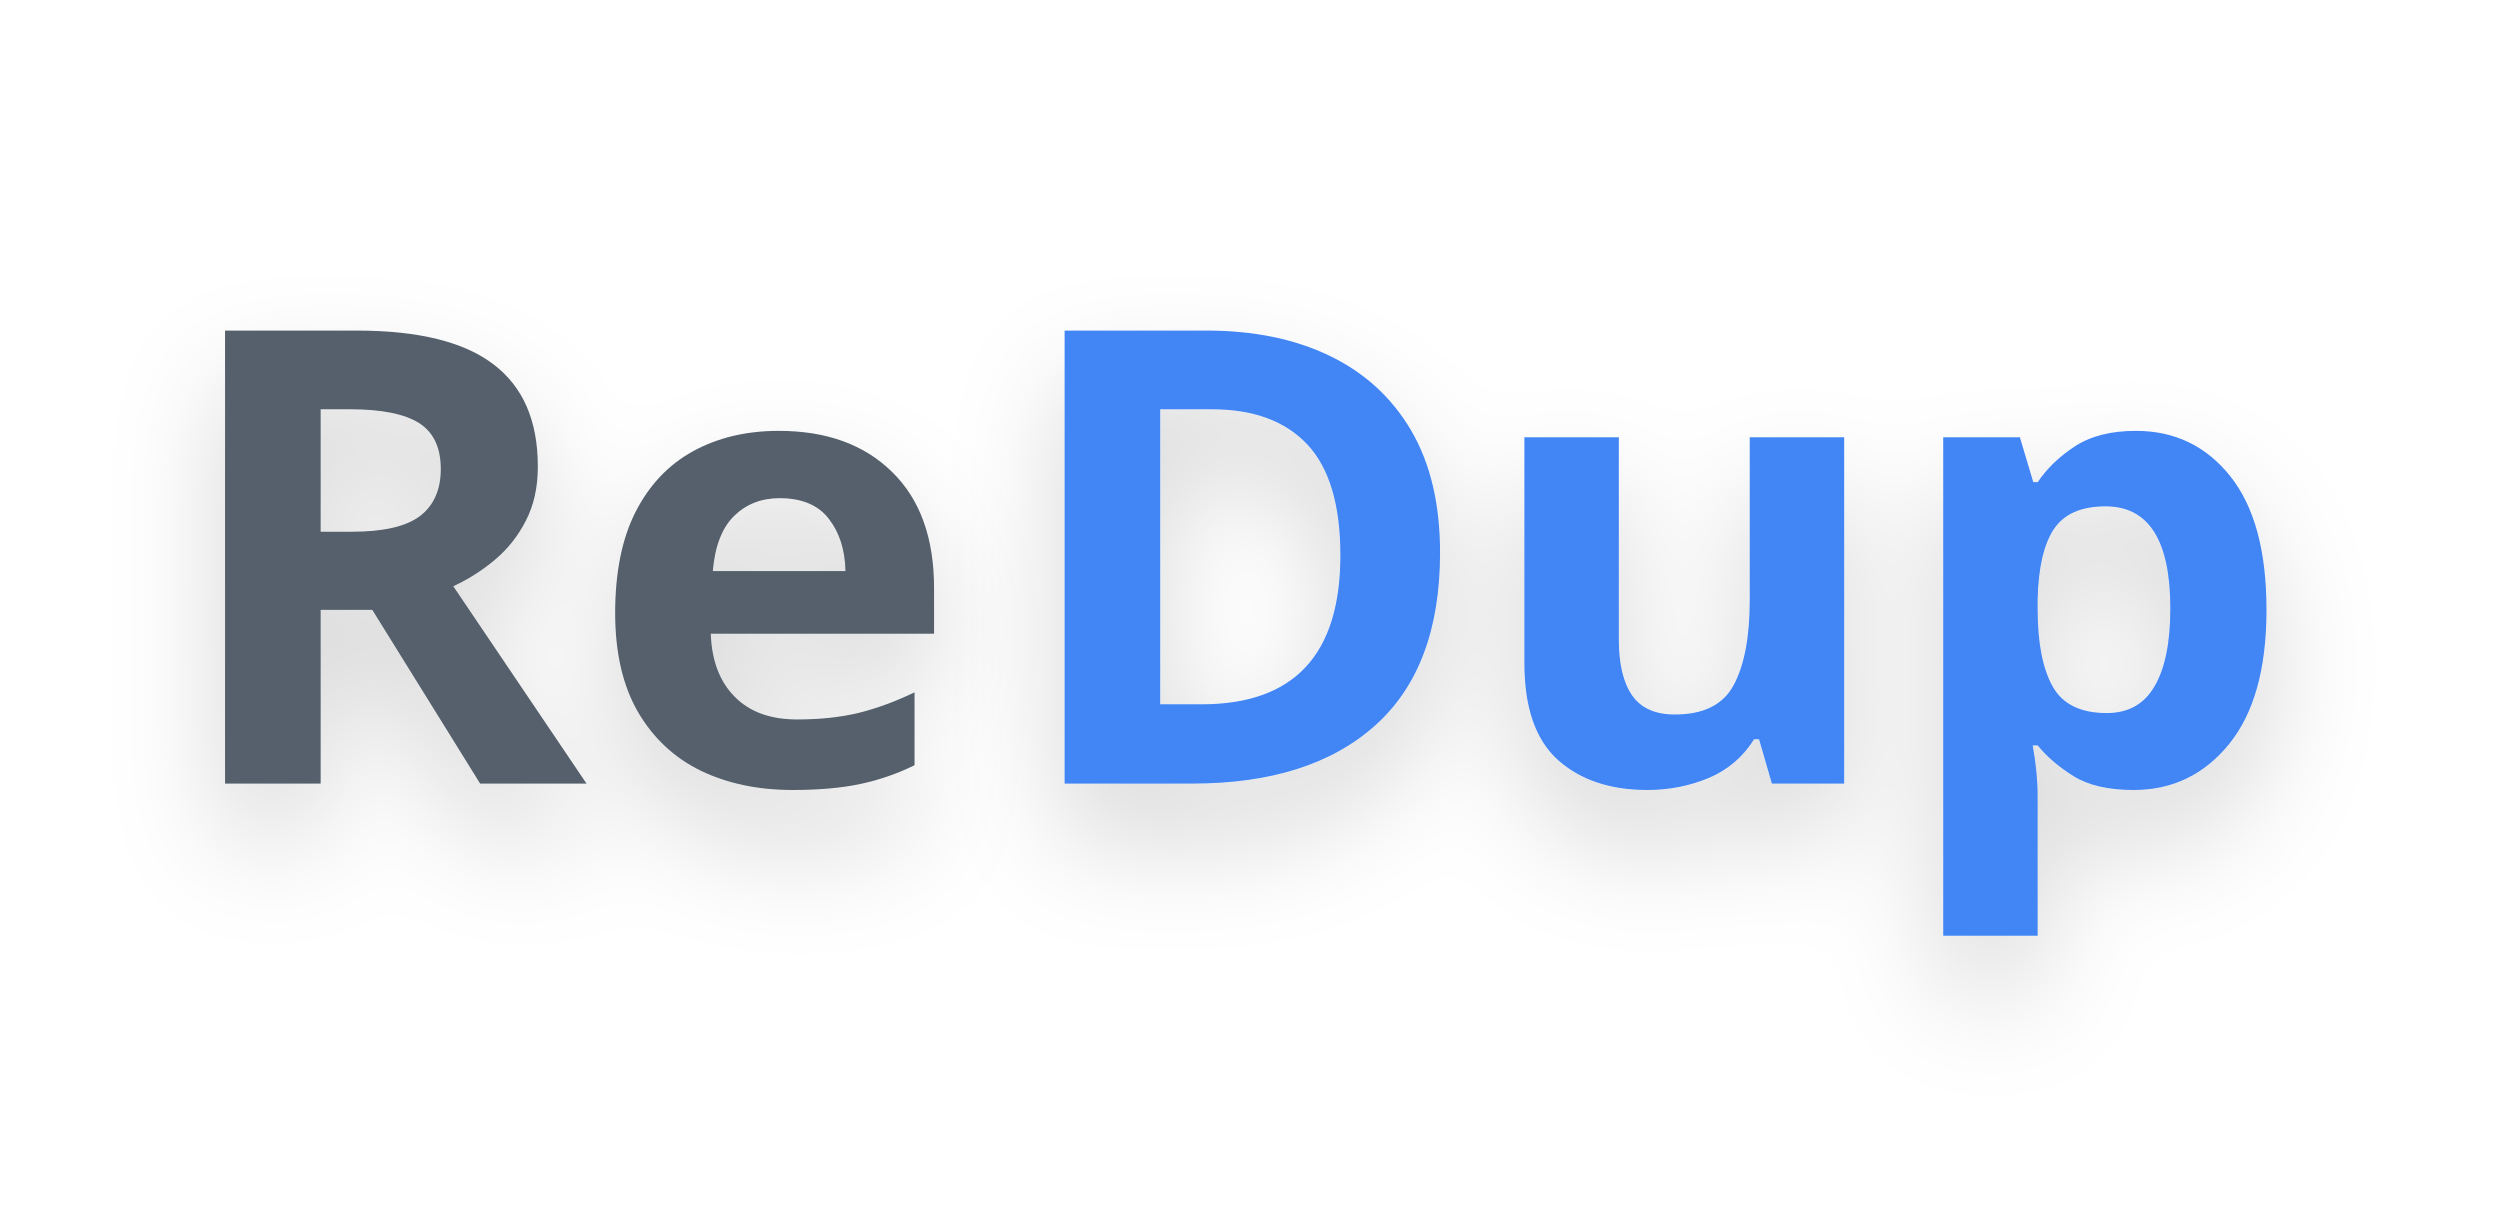
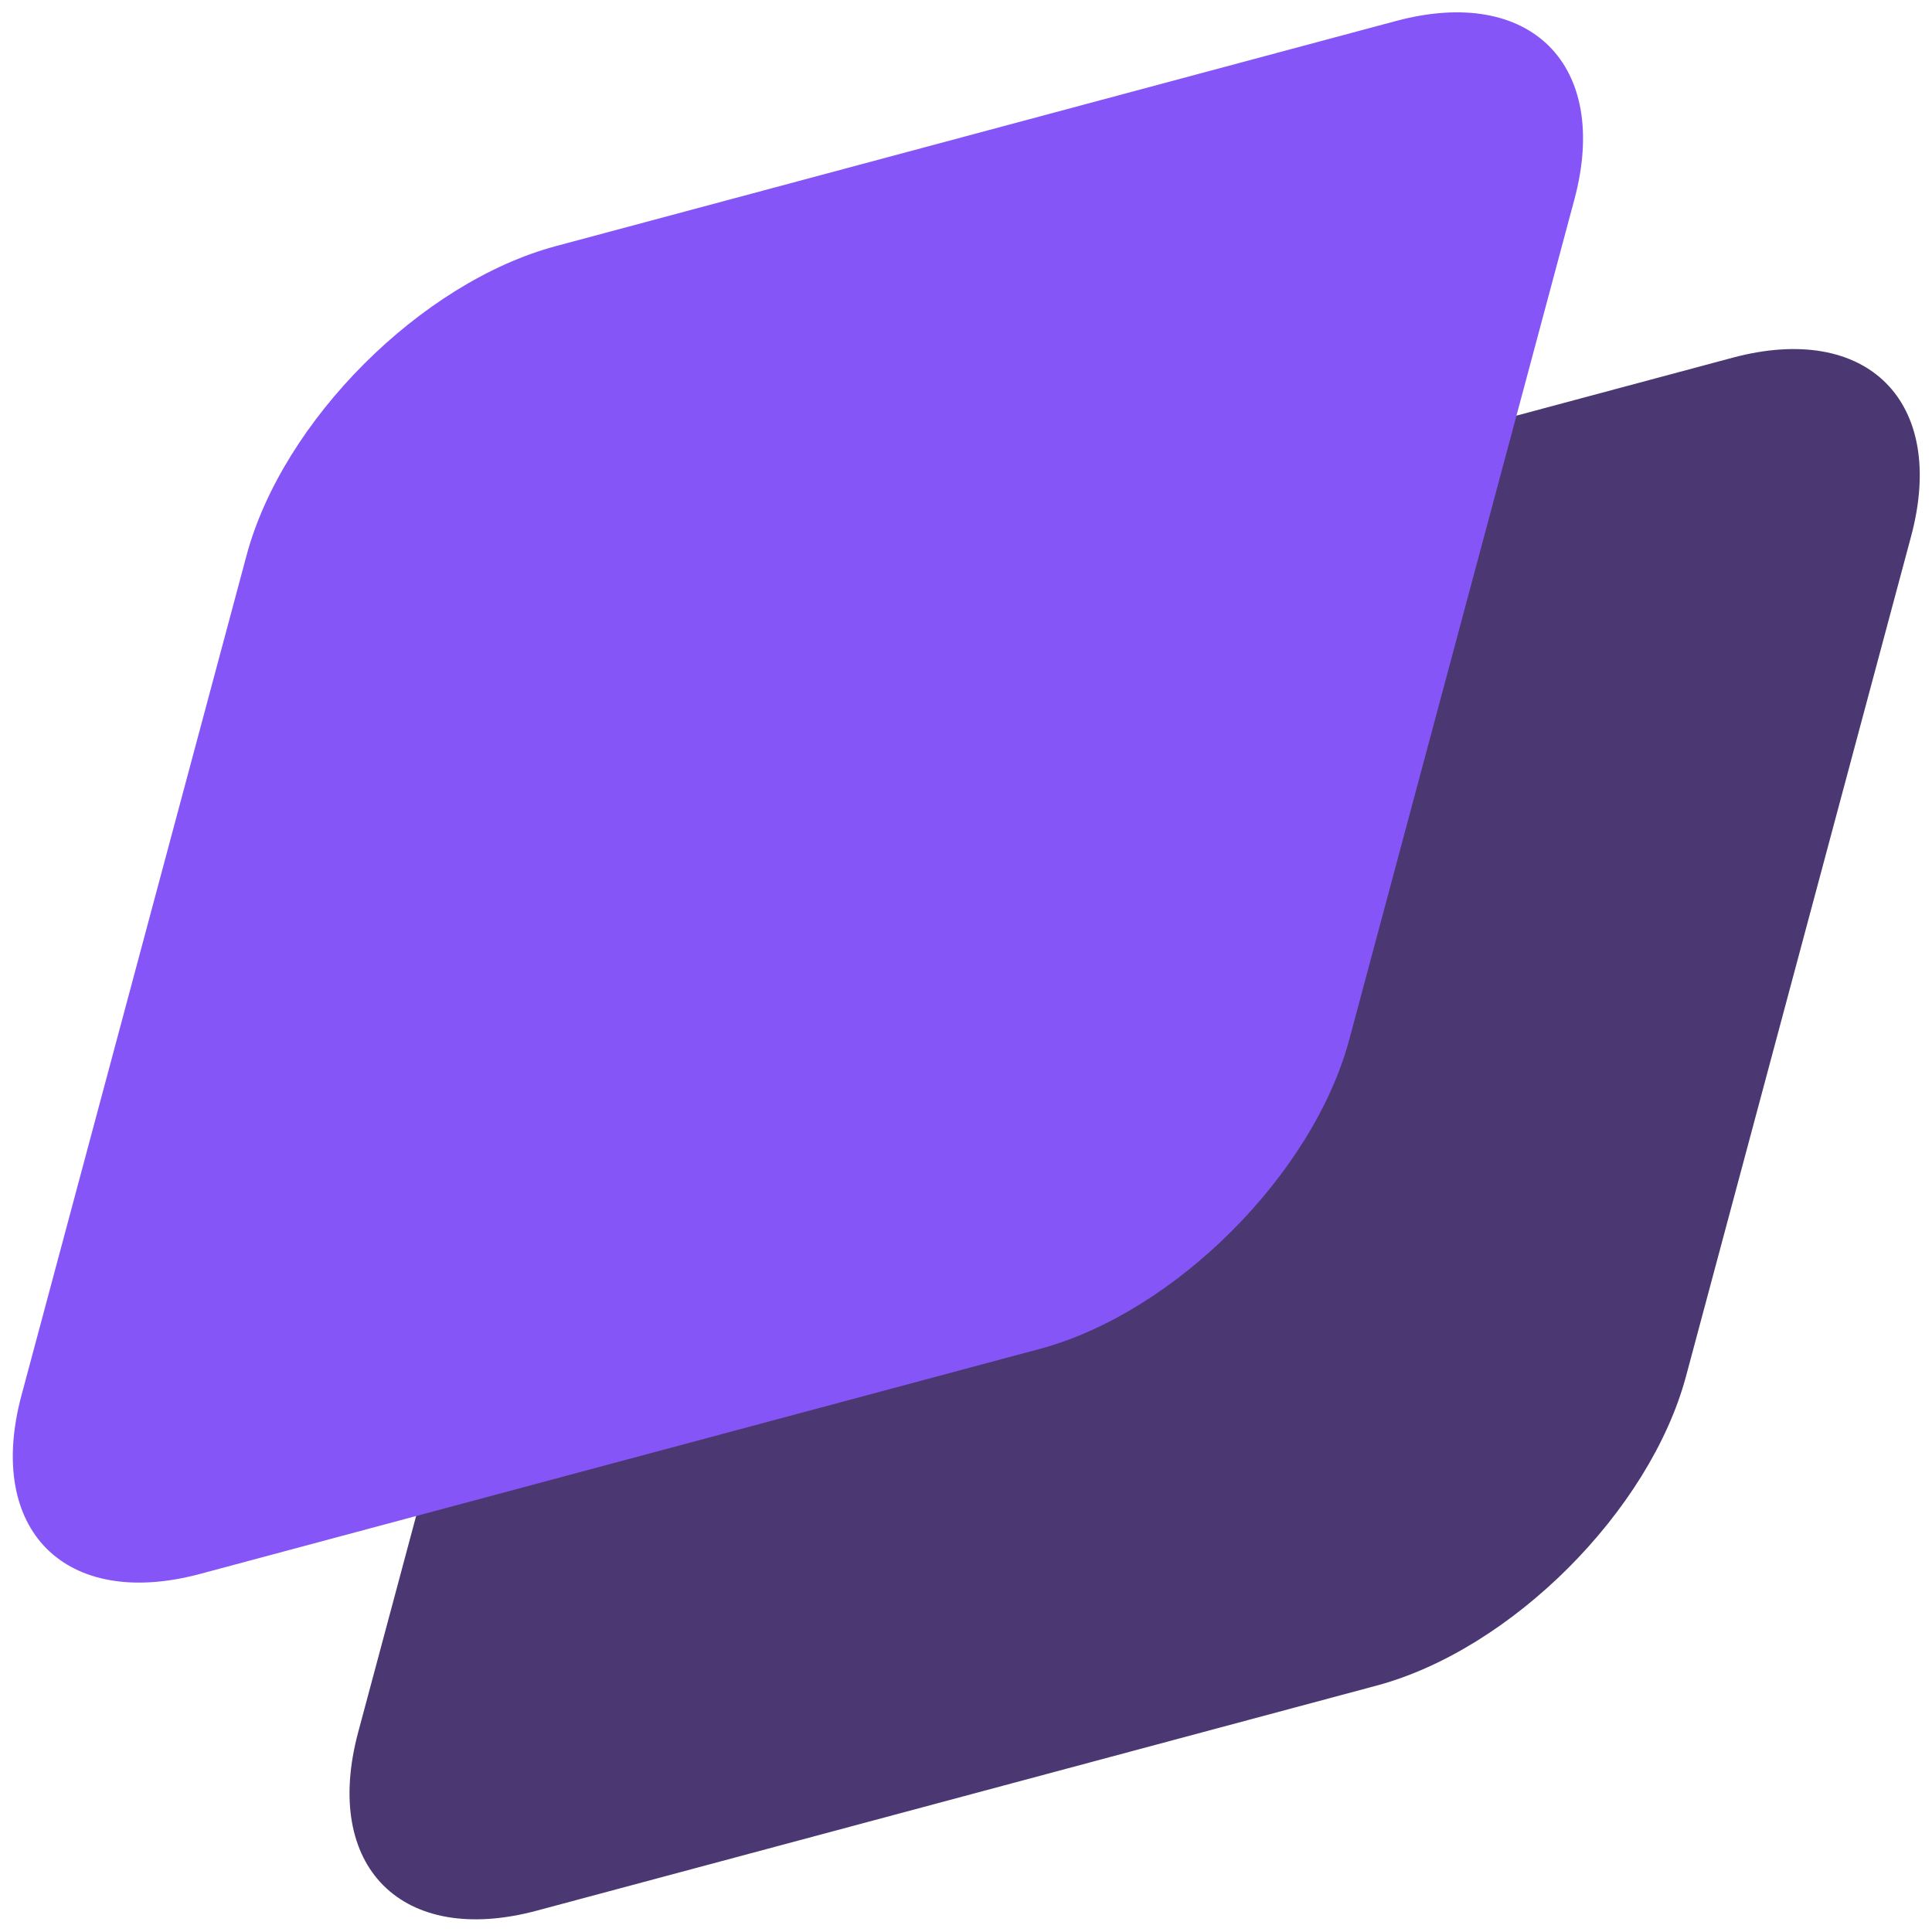
- <svg xmlns="http://www.w3.org/2000/svg" width="134" height="66" viewBox="0 0 134 66">
-   <defs>
-     <filter id="Re" x="0" y="0" width="62" height="66" filterUnits="userSpaceOnUse">
-       <feOffset dy="3" input="SourceAlpha" />
-       <feGaussianBlur stdDeviation="3" result="blur" />
-       <feFlood flood-opacity="0.161" />
-       <feComposite operator="in" in2="blur" />
-       <feComposite in="SourceGraphic" />
-     </filter>
-     <filter id="Dup" x="45" y="0" width="89" height="66" filterUnits="userSpaceOnUse">
-       <feOffset dy="3" input="SourceAlpha" />
-       <feGaussianBlur stdDeviation="3" result="blur-2" />
-       <feFlood flood-opacity="0.161" />
-       <feComposite operator="in" in2="blur-2" />
-       <feComposite in="SourceGraphic" />
-     </filter>
-   </defs>
-   <g id="Raggruppa_5" data-name="Raggruppa 5" transform="translate(-70 -9)">
-     <g id="Raggruppa_3" data-name="Raggruppa 3" transform="translate(-74 -6)">
-       <g transform="matrix(1, 0, 0, 1, 144, 15)" filter="url(#Re)">
-         <text id="Re-2" data-name="Re" transform="translate(9 42)" fill="#54616c" font-size="34" font-family="Poppins-Bold, Poppins" font-weight="700">
-           <tspan x="0" y="0">Re</tspan>
-         </text>
-       </g>
-       <g transform="matrix(1, 0, 0, 1, 144, 15)" filter="url(#Dup)">
-         <text id="Dup-2" data-name="Dup" transform="translate(54 42)" fill="#4285f4" font-size="34" font-family="Poppins-Bold, Poppins" font-weight="700">
-           <tspan x="0" y="0">Dup</tspan>
-         </text>
-       </g>
-     </g>
-   </g>
+ <svg xmlns="http://www.w3.org/2000/svg" width="44" height="44" viewBox="0 0 44 44" fill="none">
+   <path d="M13.284 20.318C14.106 17.25 17.26 14.096 20.328 13.274L39.457 8.147C42.526 7.325 44.346 9.146 43.524 12.214L38.398 31.343C37.575 34.411 34.422 37.565 31.353 38.388L12.224 43.514C9.156 44.336 7.335 42.516 8.158 39.447L13.284 20.318Z" fill="#4B3873" />
+   <path d="M5.615 12.649C6.437 9.581 9.591 6.427 12.66 5.605L31.789 0.479C34.857 -0.344 36.678 1.477 35.855 4.545L30.729 23.674C29.907 26.743 26.753 29.896 23.685 30.719L4.556 35.845C1.487 36.667 -0.333 34.847 0.489 31.778L5.615 12.649Z" fill="#8655F7" />
</svg>
